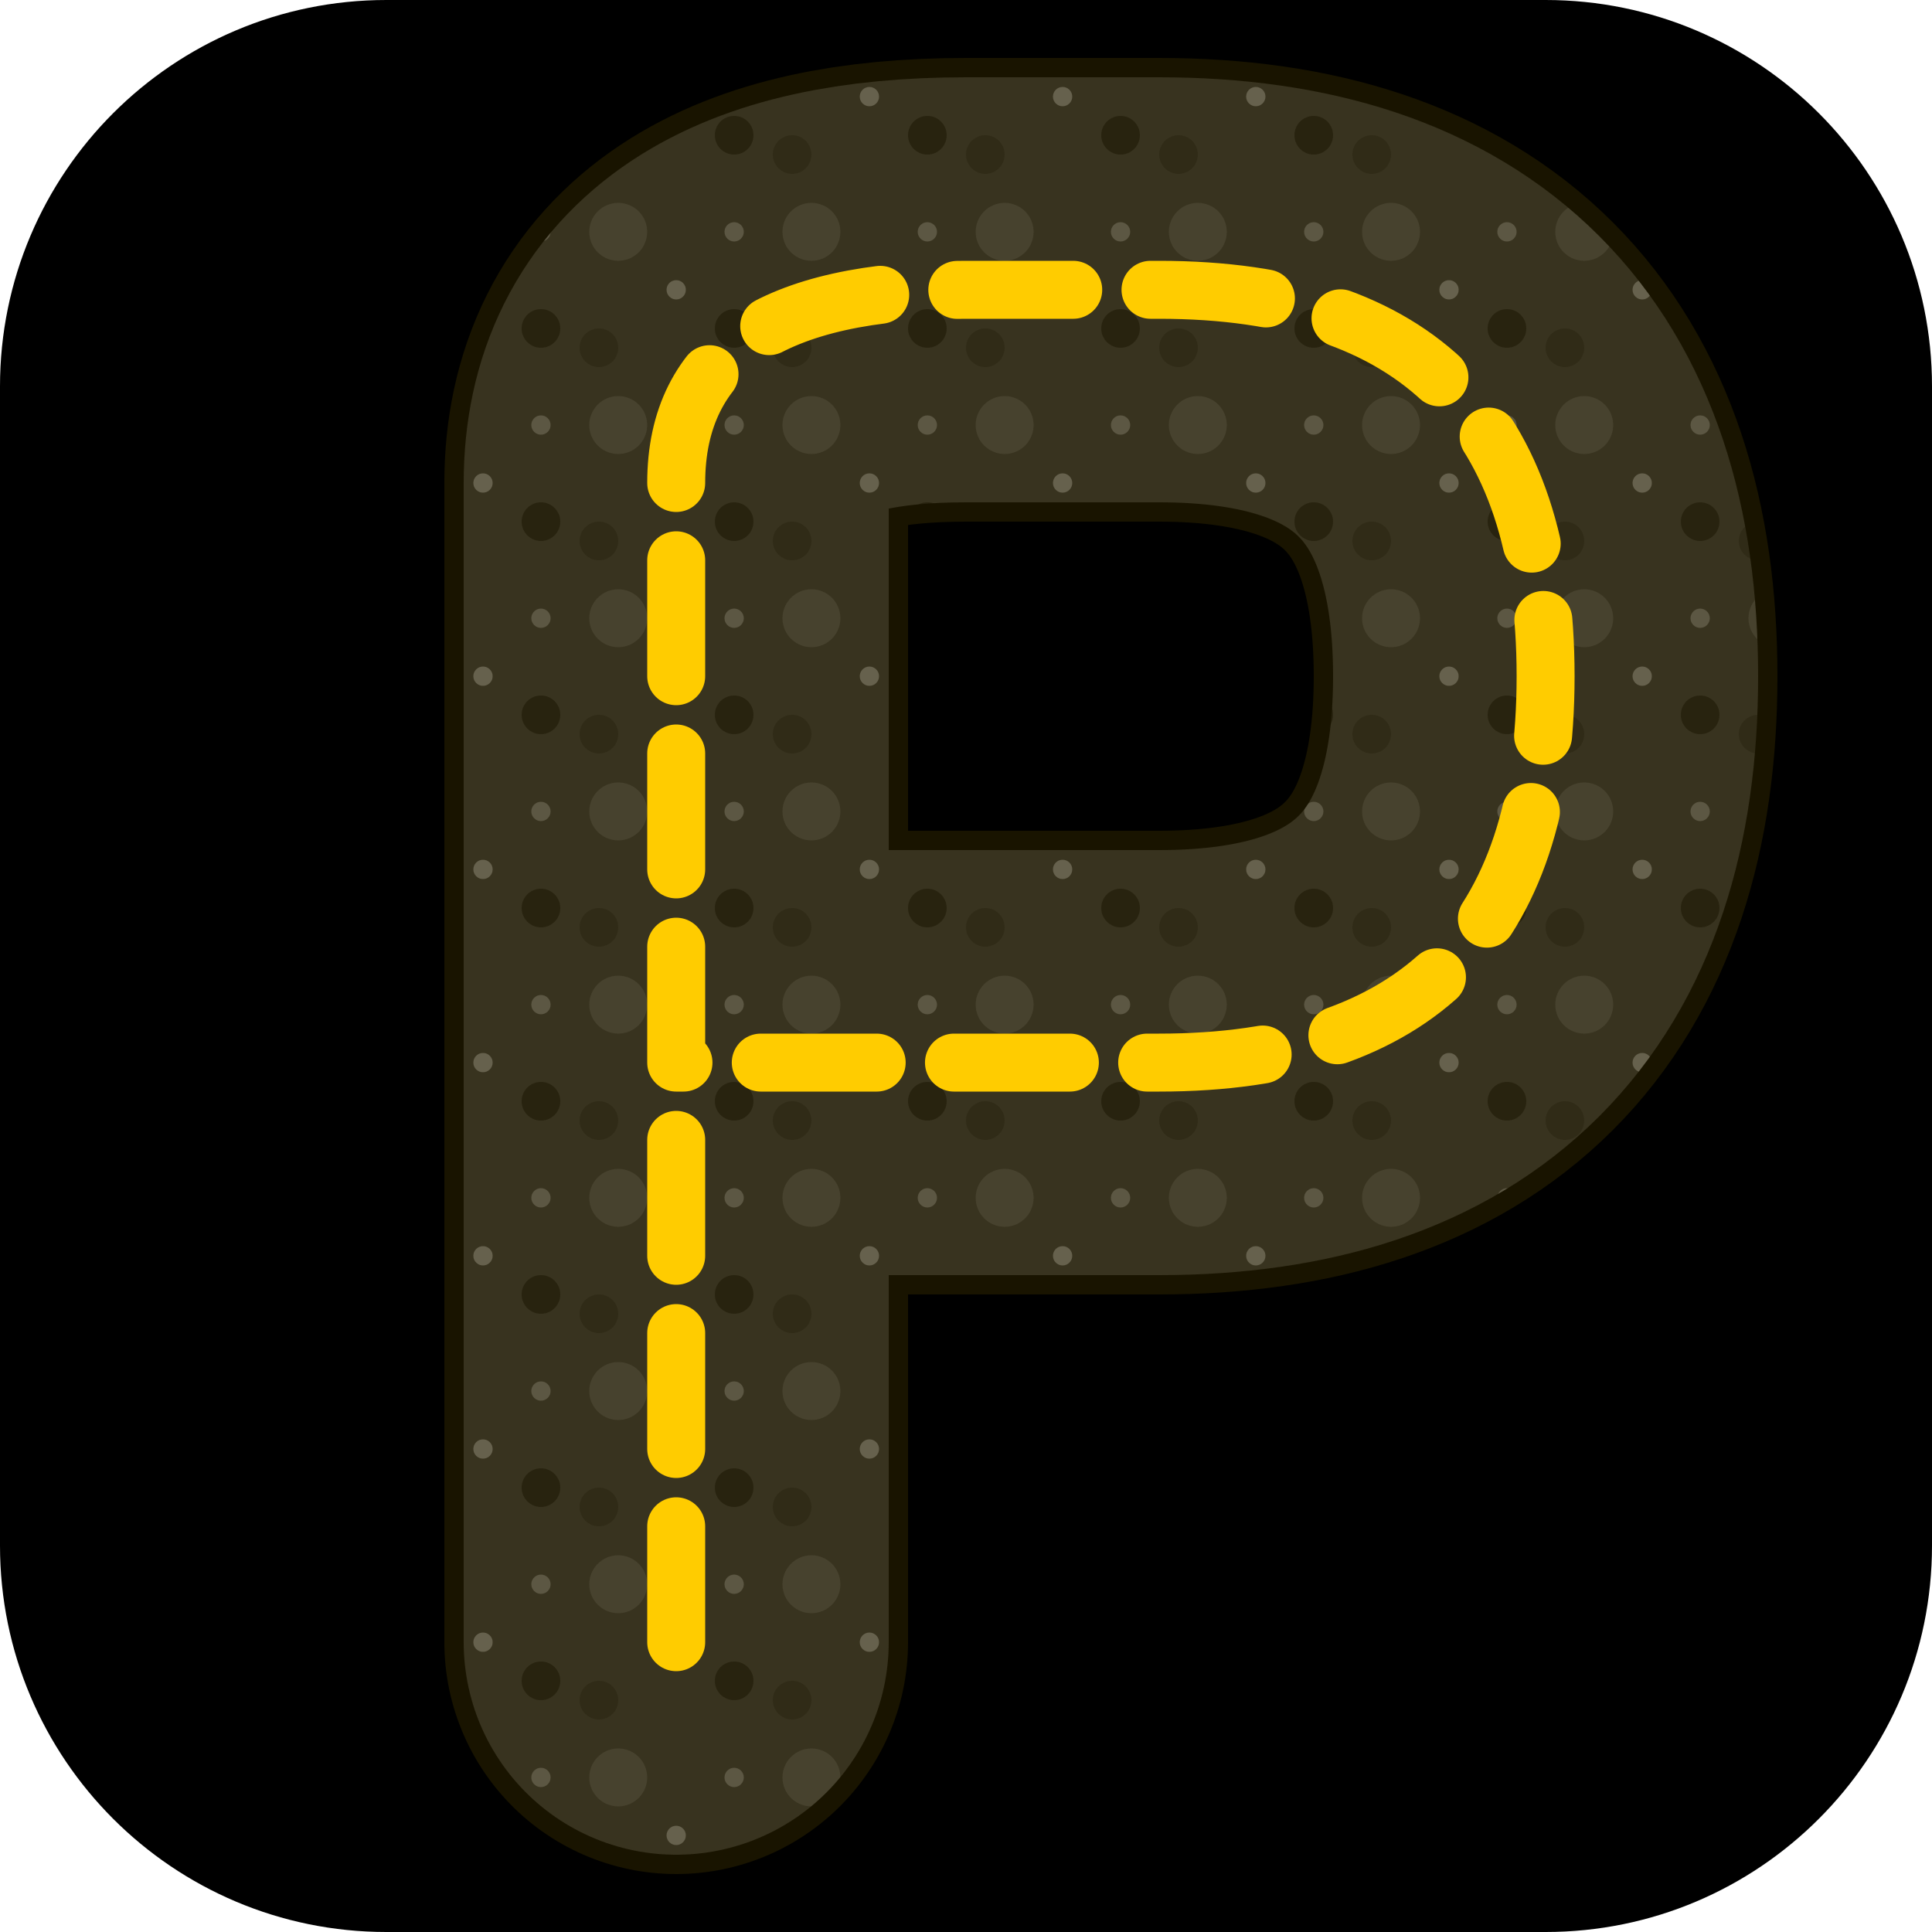
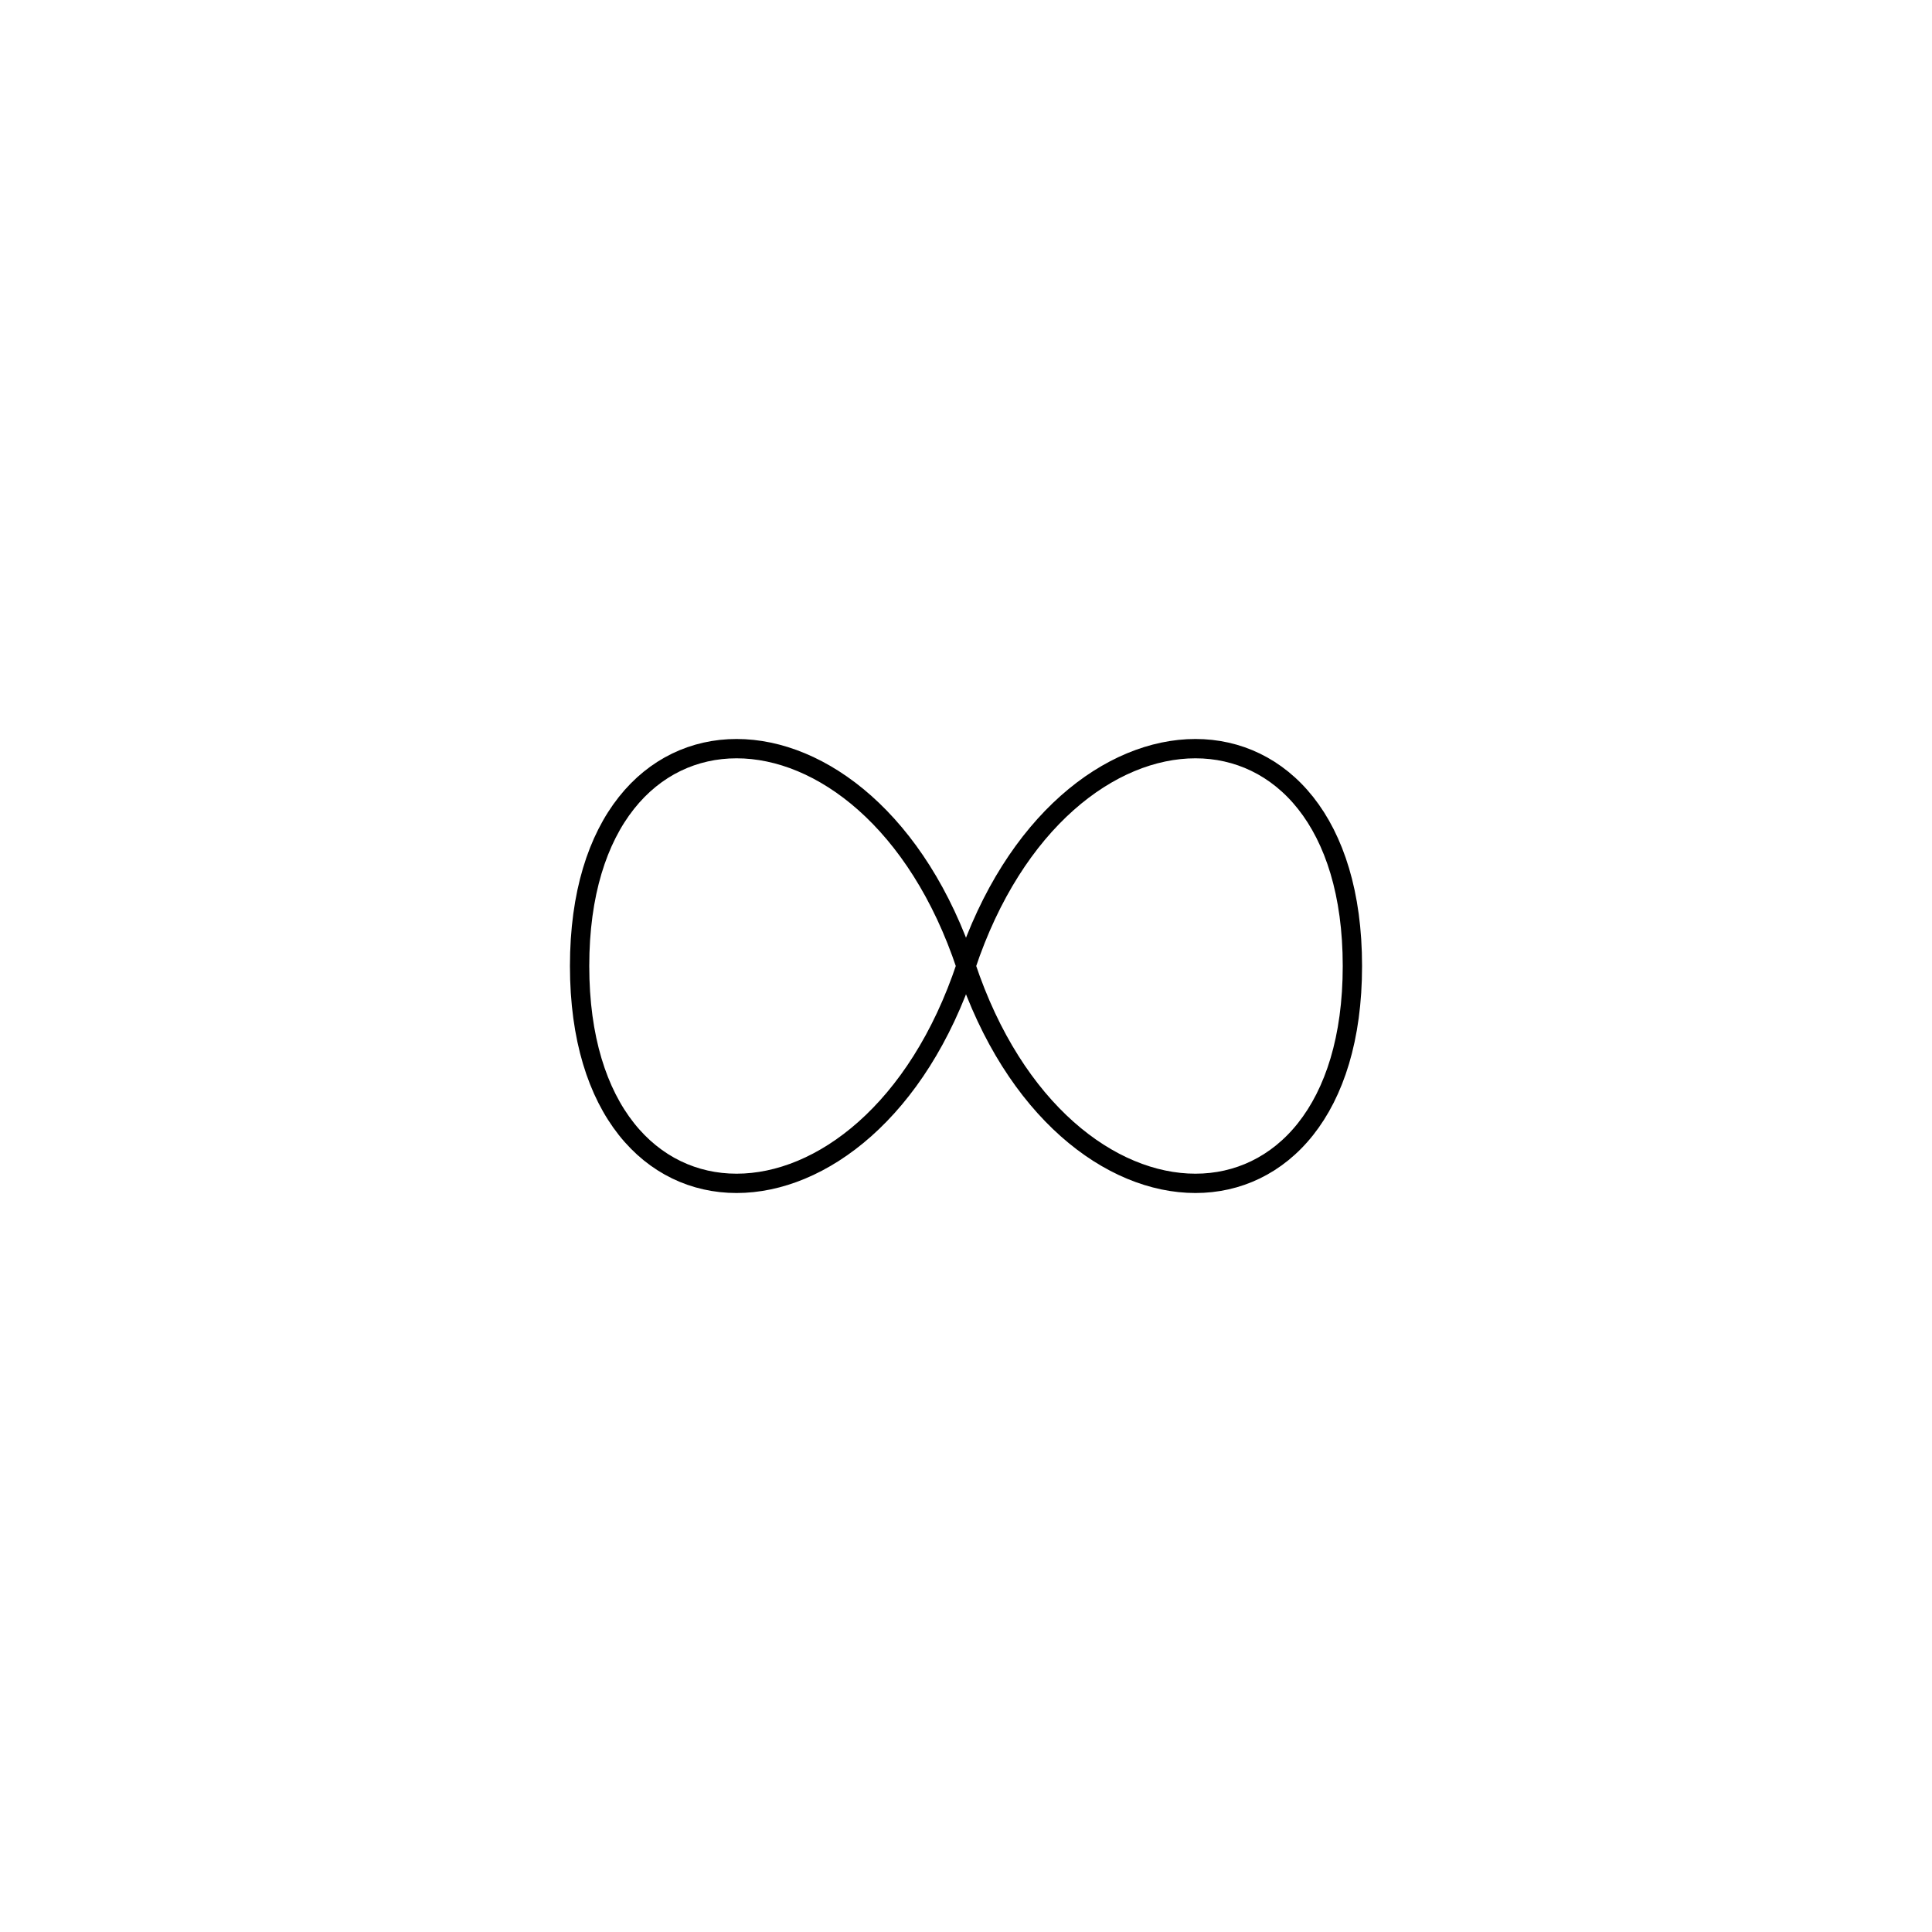
- <svg xmlns="http://www.w3.org/2000/svg" viewBox="0 0 100 100">
+ <svg xmlns="http://www.w3.org/2000/svg" width="100" height="100" viewBox="0 0 100 100" fill="none">
  <defs>
-     <pattern id="asphalt" patternUnits="userSpaceOnUse" width="10" height="10">
-       <rect width="10" height="10" fill="#222" />
-       <circle cx="2" cy="2" r="1.5" fill="#333" />
-       <circle cx="8" cy="7" r="1" fill="#111" />
-       <circle cx="5" cy="5" r="0.5" fill="#555" />
-       <circle cx="1" cy="8" r="1" fill="#1a1a1a" />
-       <circle cx="8" cy="2" r="0.5" fill="#4a4a4a" />
-     </pattern>
+     <linearGradient id="goldGradient" x1="0%" y1="0%" x2="100%" y2="100%">
+       <stop offset="0%" stopColor="#FFCC00" />
+       <stop offset="50%" stopColor="#FFD700" />
+       <stop offset="100%" stopColor="#B8860B" />
+     </linearGradient>
  </defs>
-   <rect width="100" height="100" rx="20" fill="#000000" />
-   <path d="M 35 85 L 35 25 Q 35 15 50 15 L 60 15 Q 80 15 80 35 Q 80 55 60 55 L 35 55" fill="none" stroke="url(#asphalt)" stroke-width="22" stroke-linecap="round" stroke-linejoin="round" />
-   <path d="M 35 85 L 35 25 Q 35 15 50 15 L 60 15 Q 80 15 80 35 Q 80 55 60 55 L 35 55" fill="none" stroke="#FFCC00" stroke-width="24" stroke-linecap="round" stroke-linejoin="round" opacity="0.1" />
-   <path d="M 35 85 L 35 25 Q 35 15 50 15 L 60 15 Q 80 15 80 35 Q 80 55 60 55 L 35 55" fill="none" stroke="#FFCC00" stroke-width="3" stroke-dasharray="6,4" stroke-linecap="round" stroke-linejoin="round" />
+   <path d="M30 50 C30 35 45 35 50 50 C55 65 70 65 70 50 C70 35 55 35 50 50 C45 65 30 65 30 50 Z" stroke="url(#goldGradient)" strokeWidth="10" strokeLinecap="round" strokeLinejoin="round" />
+   <path d="M45 50 L55 50" stroke="url(#goldGradient)" strokeWidth="6" strokeLinecap="round" />
</svg>
